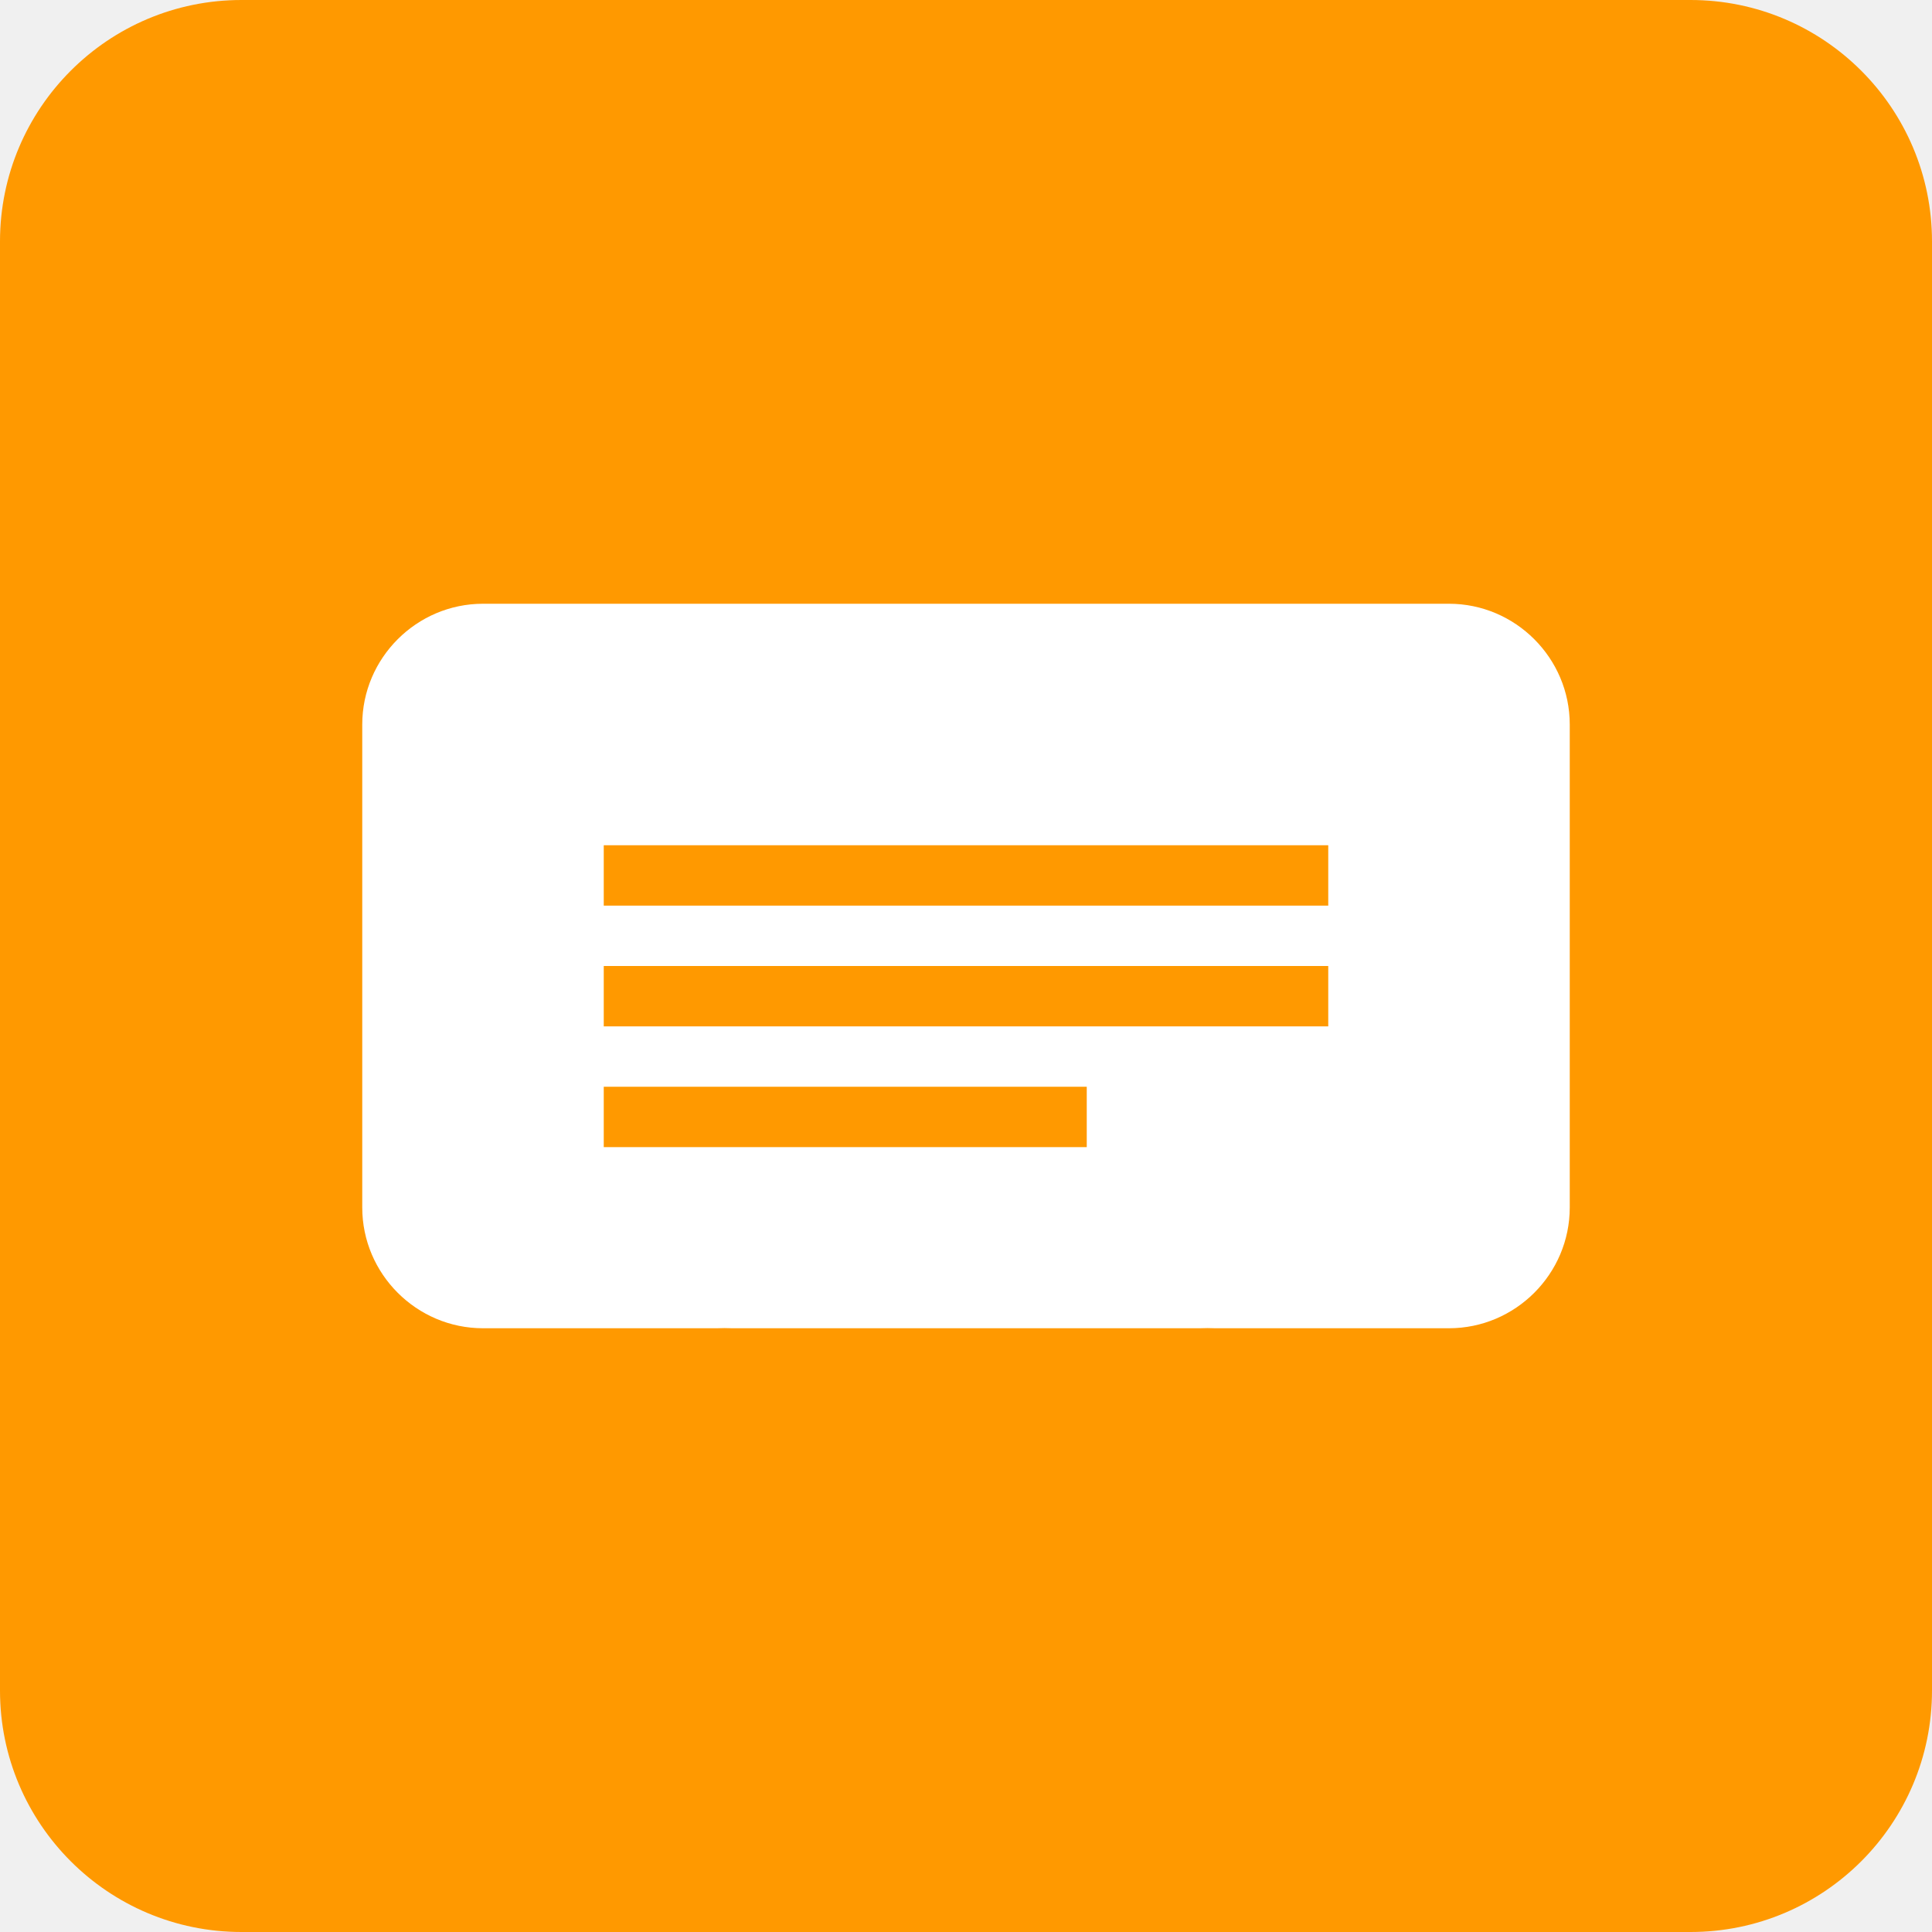
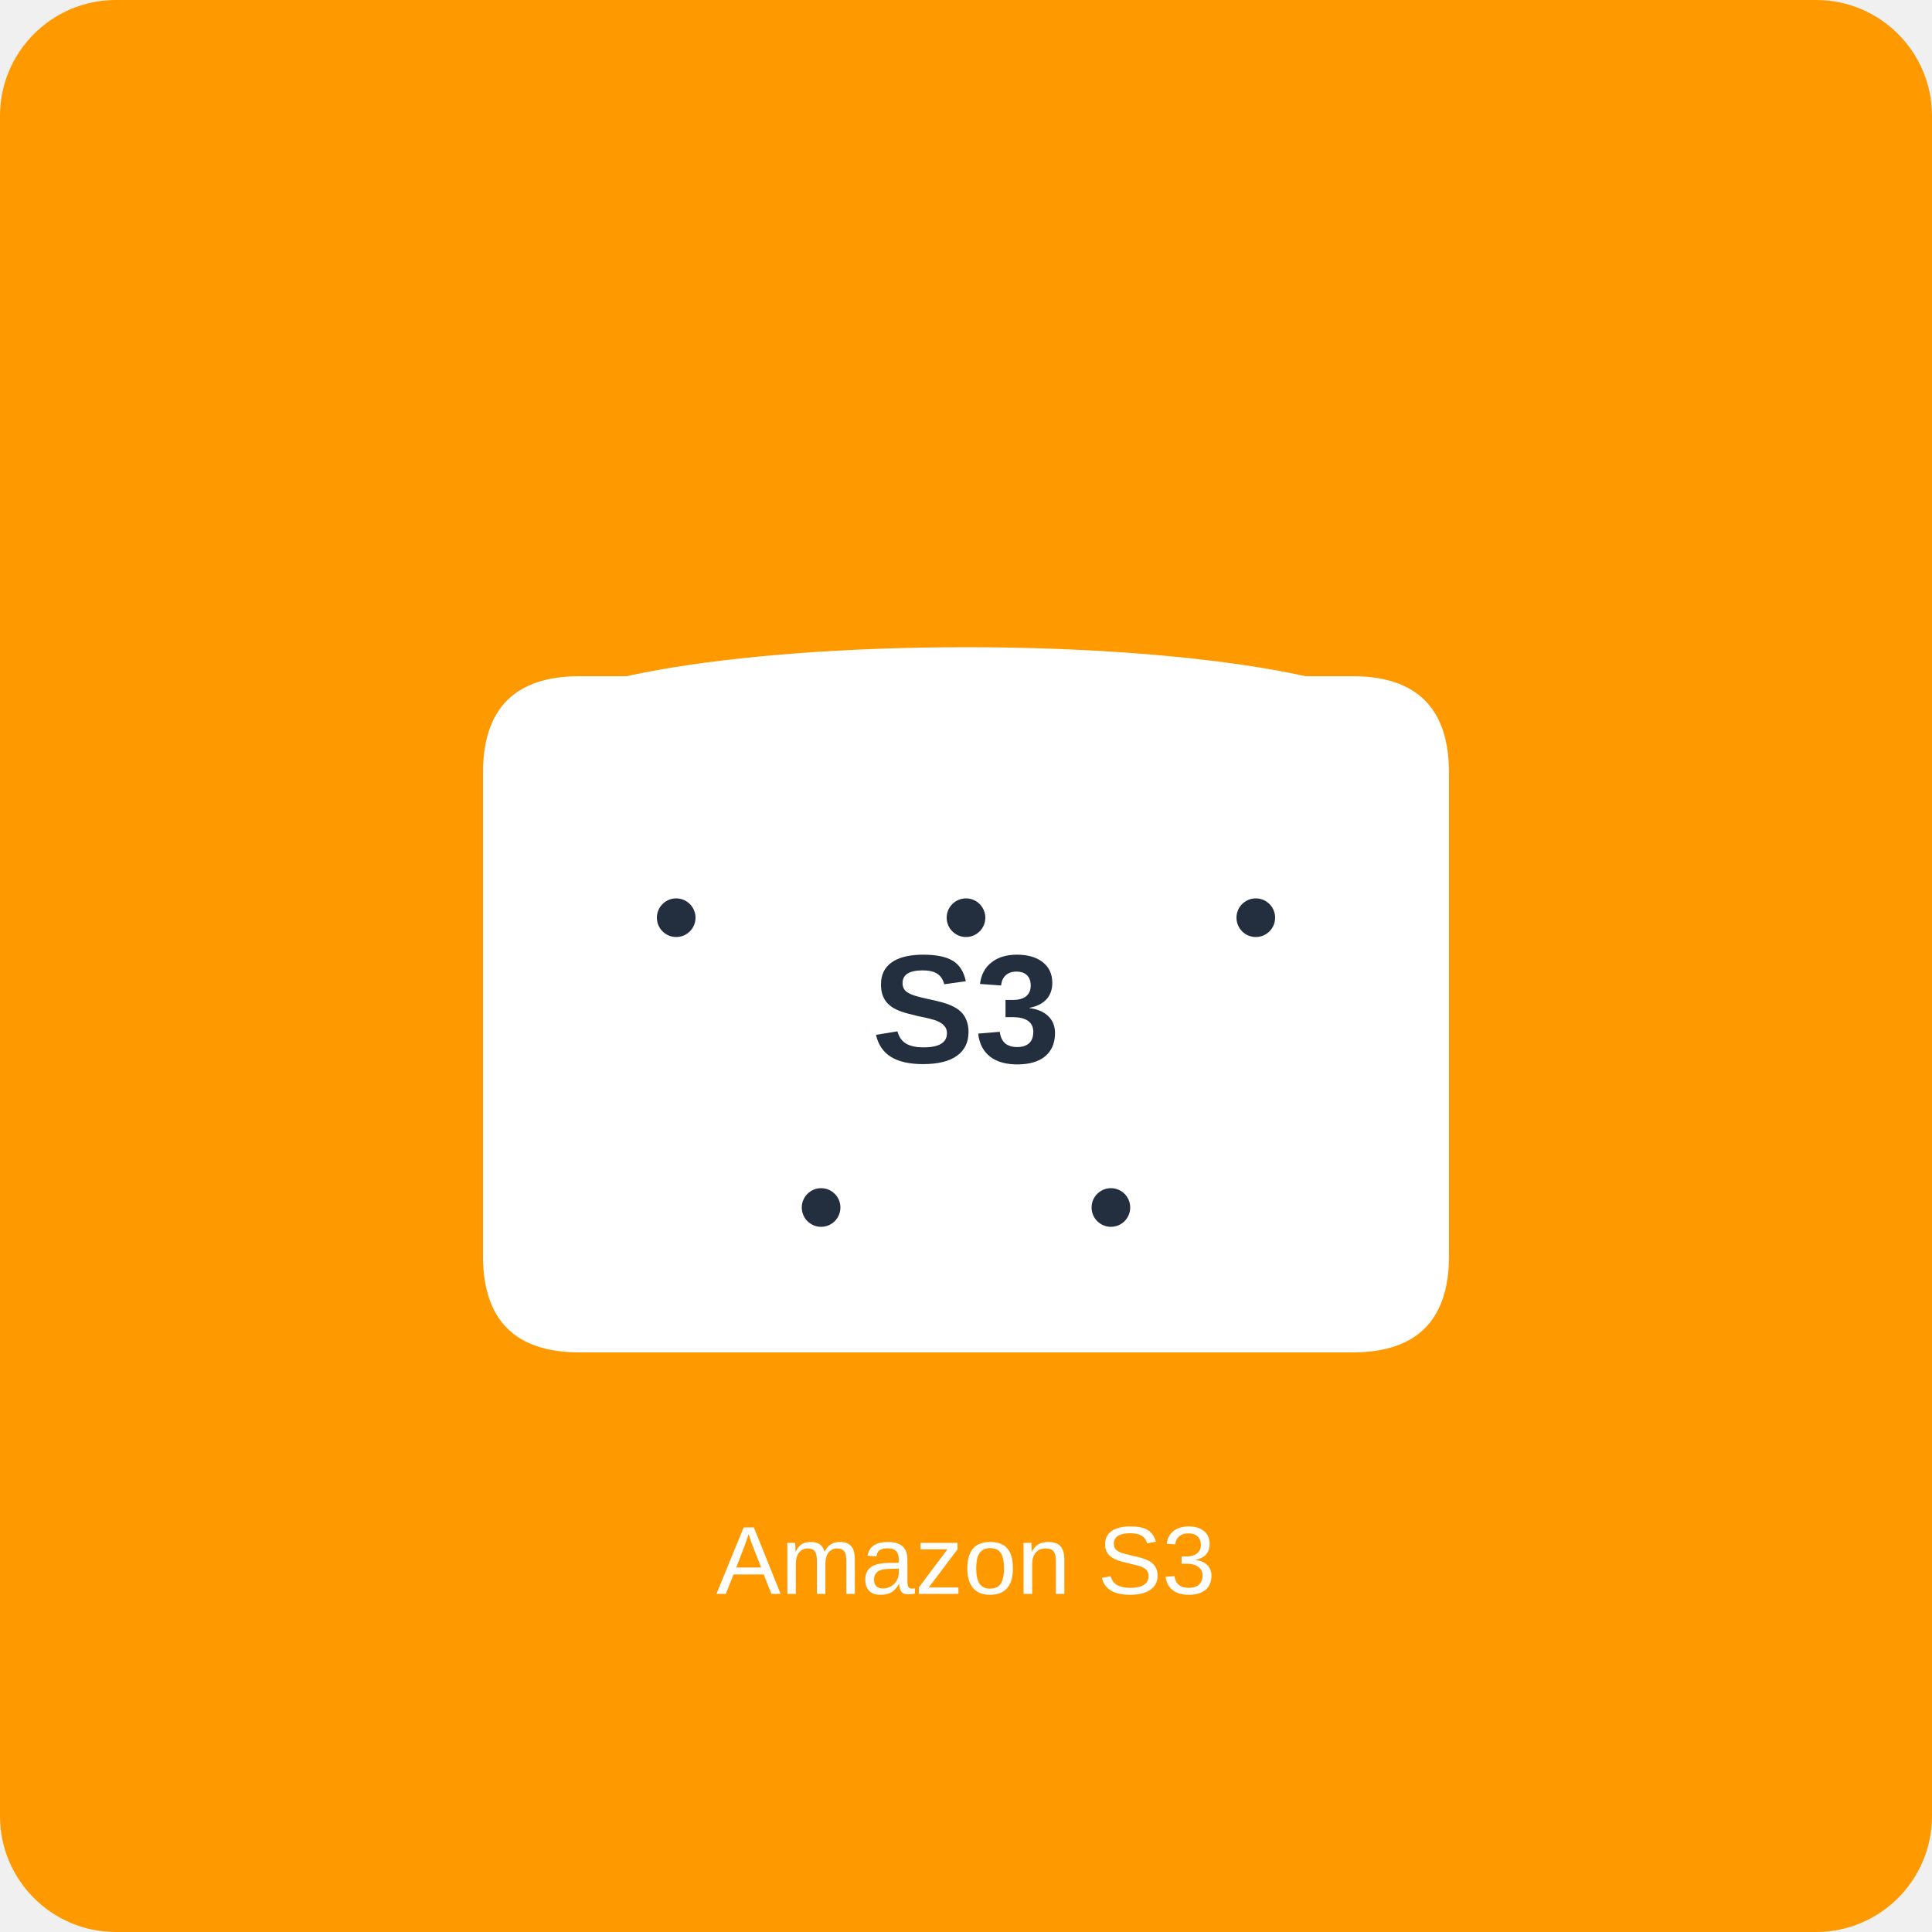
- <svg xmlns="http://www.w3.org/2000/svg" width="32" height="32" viewBox="0 0 32 32" fill="none">
-   <rect width="32" height="32" rx="4" fill="#FF9900" />
-   <path d="M8 10h16c1.1 0 2 .9 2 2v8c0 1.1-.9 2-2 2H8c-1.1 0-2-.9-2-2v-8c0-1.1.9-2 2-2z" fill="white" />
-   <path d="M10 14h12v1H10v-1zm0 2h12v1H10v-1zm0 2h8v1h-8v-1z" fill="#FF9900" />
-   <path d="M14 24c0 1.1-.9 2-2 2s-2-.9-2-2 .9-2 2-2 2 .9 2 2z" fill="#FF9900" />
-   <path d="M22 24c0 1.1-.9 2-2 2s-2-.9-2-2 .9-2 2-2 2 .9 2 2z" fill="#FF9900" />
+ <svg xmlns="http://www.w3.org/2000/svg" viewBox="0 0 200 200">
+   <rect width="200" height="200" fill="#FF9900" rx="12" />
+   <g fill="white">
+     <path d="M 50 80 Q 50 70 60 70 L 140 70 Q 150 70 150 80 L 150 130 Q 150 140 140 140 L 60 140 Q 50 140 50 130 Z" />
+     <ellipse cx="100" cy="75" rx="45" ry="8" fill="white" />
+     <text x="100" y="110" text-anchor="middle" font-family="Arial, sans-serif" font-size="16" font-weight="bold" fill="#232F3E">S3</text>
+     <circle cx="70" cy="95" r="2" fill="#232F3E" />
+     <circle cx="100" cy="95" r="2" fill="#232F3E" />
+     <circle cx="130" cy="95" r="2" fill="#232F3E" />
+     <circle cx="85" cy="125" r="2" fill="#232F3E" />
+     <circle cx="115" cy="125" r="2" fill="#232F3E" />
+   </g>
+   <text x="100" y="165" text-anchor="middle" font-family="Arial, sans-serif" font-size="10" font-weight="normal" fill="white">Amazon S3</text>
</svg>
